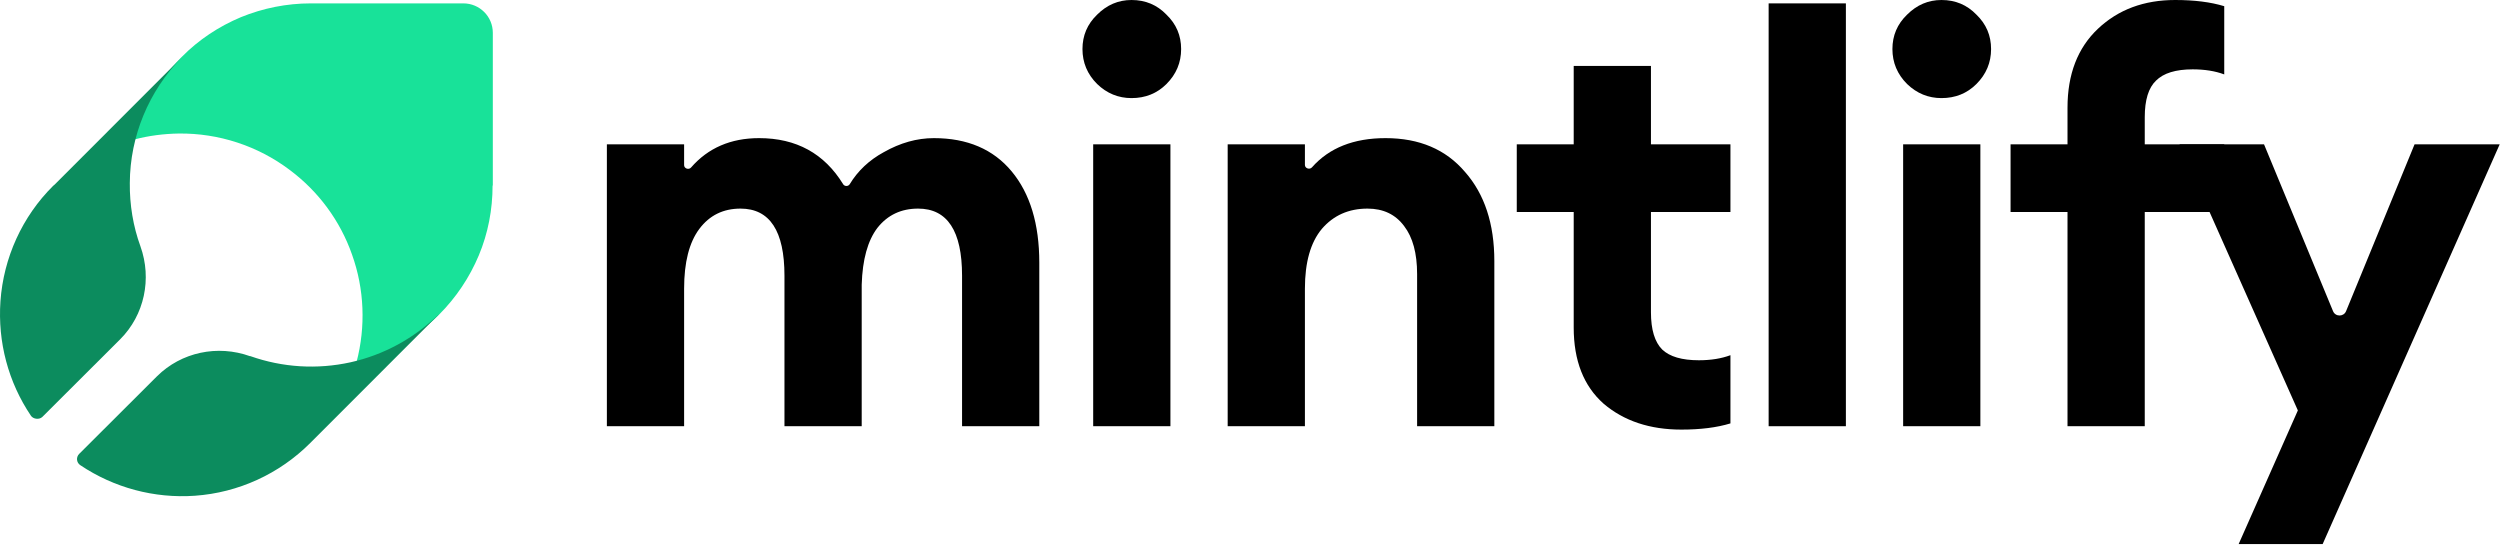
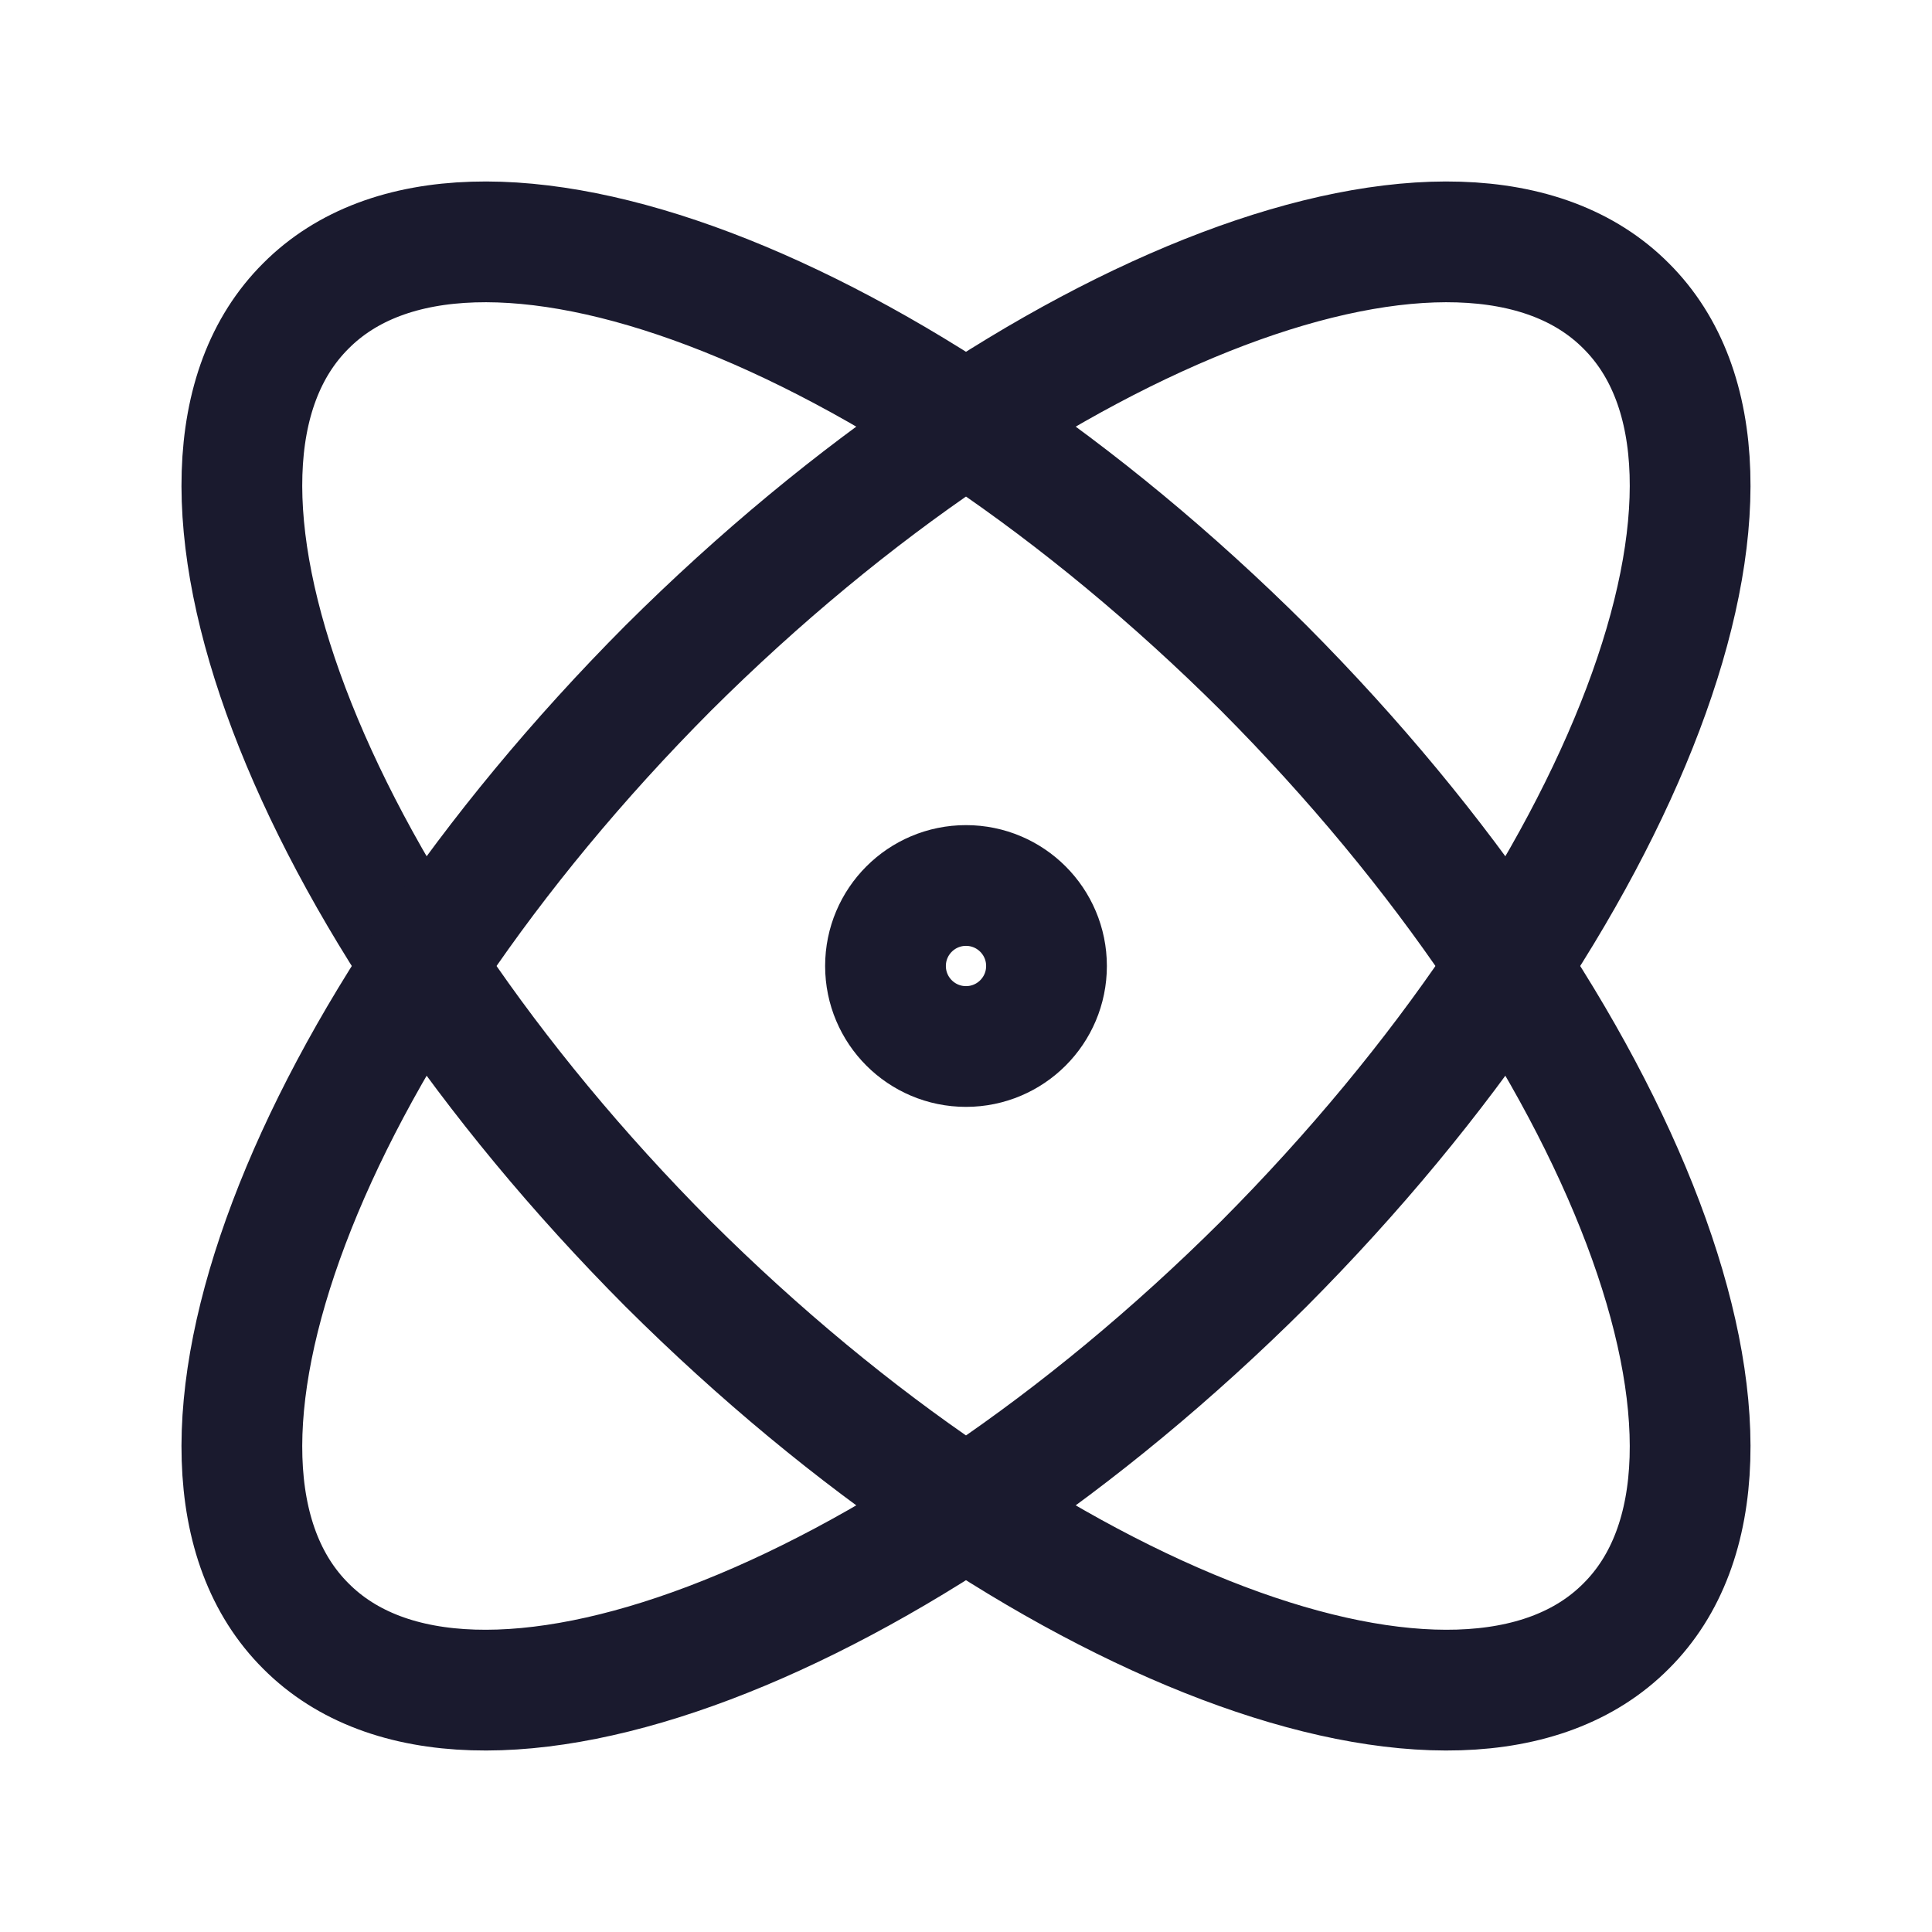
- <svg xmlns="http://www.w3.org/2000/svg" width="1682" height="367" viewBox="0 0 1682 367" fill="none">
-   <path d="M1562.69 366.037H1506.17L1546 276.14L1466.34 97.105H1523.24L1569.66 209.337C1571.28 213.26 1576.84 213.253 1578.45 209.325L1624.52 97.105H1681.79L1562.69 366.037Z" fill="black" />
-   <path d="M1391.02 286.761V142.622H1352.71V97.104H1391.02V72.449C1391.02 49.943 1397.85 32.242 1411.5 19.345C1425.16 6.448 1442.48 0 1463.47 0C1476.37 0 1487.37 1.391 1496.47 4.172V50.069C1490.4 47.793 1483.32 46.656 1475.23 46.656C1463.85 46.656 1455.63 49.184 1450.57 54.242C1445.51 59.046 1442.99 67.265 1442.99 78.897V97.104H1496.47V142.622H1442.99V286.761H1391.02Z" fill="black" />
-   <path d="M1306.22 66.001C1297.37 66.001 1289.66 62.84 1283.08 56.518C1276.51 49.943 1273.22 42.104 1273.22 33C1273.22 23.897 1276.51 16.184 1283.08 9.862C1289.66 3.287 1297.37 0 1306.22 0C1315.58 0 1323.42 3.287 1329.74 9.862C1336.31 16.184 1339.6 23.897 1339.6 33C1339.6 42.104 1336.31 49.943 1329.74 56.518C1323.42 62.84 1315.58 66.001 1306.22 66.001ZM1280.43 286.761V97.104H1332.39V286.761H1280.43Z" fill="black" />
-   <path d="M1189.94 286.761V2.276H1241.91V286.761H1189.94Z" fill="black" />
-   <path d="M1131.24 289.037C1110 289.037 1092.55 283.221 1078.89 271.588C1065.49 259.703 1058.79 242.634 1058.79 220.381V142.622H1020.48V97.104H1058.79V44.38H1110.76V97.104H1164.24V142.622H1110.76V210.14C1110.76 221.772 1113.29 230.117 1118.34 235.174C1123.4 239.979 1131.62 242.381 1143 242.381C1151.09 242.381 1158.17 241.243 1164.24 238.967V284.864C1155.14 287.646 1144.14 289.037 1131.24 289.037Z" fill="black" />
-   <path d="M825.979 286.761V97.104H877.945V110.967C877.945 113.311 881.135 114.347 882.688 112.591C894.273 99.485 910.773 92.932 932.187 92.932C954.946 92.932 972.774 100.518 985.67 115.691C998.82 130.61 1005.39 150.587 1005.39 175.622V286.761H953.429V184.346C953.429 170.438 950.521 159.691 944.704 152.105C938.888 144.265 930.67 140.346 920.049 140.346C907.405 140.346 897.164 144.898 889.325 154.001C881.738 163.105 877.945 176.507 877.945 194.208V286.761H825.979Z" fill="black" />
-   <path d="M761.286 66.001C752.436 66.001 744.723 62.84 738.148 56.518C731.574 49.943 728.286 42.104 728.286 33C728.286 23.897 731.574 16.184 738.148 9.862C744.723 3.287 752.436 0 761.286 0C770.643 0 778.482 3.287 784.804 9.862C791.379 16.184 794.666 23.897 794.666 33C794.666 42.104 791.379 49.943 784.804 56.518C778.482 62.84 770.643 66.001 761.286 66.001ZM735.493 286.761V97.104H787.459V286.761H735.493Z" fill="black" />
-   <path d="M647.273 286.761V185.484C647.273 155.392 637.411 140.346 617.686 140.346C606.307 140.346 597.204 144.645 590.376 153.243C583.801 161.84 580.261 174.61 579.755 191.553V286.761H527.789V185.484C527.789 155.392 517.927 140.346 498.203 140.346C486.571 140.346 477.341 144.898 470.513 154.001C463.685 163.105 460.272 176.507 460.272 194.208V286.761H408.306V97.104H460.272V111.103C460.272 113.435 463.407 114.462 464.939 112.704C476.419 99.522 491.68 92.932 510.72 92.932C535.742 92.932 554.588 103.262 567.259 123.923C568.258 125.553 570.718 125.527 571.712 123.894C577.189 114.891 584.802 107.731 594.548 102.415C605.675 96.093 616.928 92.932 628.307 92.932C650.813 92.932 668.261 100.392 680.652 115.311C693.043 130.231 699.239 150.714 699.239 176.76V286.761H647.273Z" fill="black" />
-   <path d="M331.569 124.833V22.09C331.569 11.065 322.625 2.276 311.764 2.276H209.069C192.938 2.276 176.967 5.472 162.113 11.544C147.26 17.775 133.685 26.724 122.345 38.228L121.546 39.027C106.533 54.207 95.833 73.062 90.402 93.834C100.145 91.277 110.206 89.999 120.268 89.839C147.1 89.52 173.453 98.148 194.855 114.287C214.18 128.668 228.873 148.481 236.859 171.331C245.164 194.5 246.122 219.746 239.893 243.554C260.496 238.122 279.503 227.416 294.675 212.396L295.474 211.597C306.813 200.252 315.917 186.67 322.145 171.81C328.374 156.95 331.409 140.971 331.409 124.833H331.569Z" fill="#18E299" />
-   <path d="M87.337 123.098C87.496 91.579 100.066 61.334 122.182 38.73L36.739 124.212C36.421 124.531 36.102 124.69 35.784 125.008C14.941 145.702 2.371 173.4 0.303 202.69C-1.607 230.07 5.553 257.131 20.828 279.736C22.285 281.892 26.238 282.601 28.466 280.532L80.813 228.319C97.202 211.923 102.293 187.568 94.497 165.759C89.564 152.229 87.178 137.743 87.337 123.098Z" fill="#0C8C5E" />
-   <path d="M294.976 211.605C278.587 227.683 258.062 238.826 235.786 243.761C213.351 248.695 190.121 247.263 168.482 239.622C168.482 239.622 168.323 239.622 168.164 239.622C146.365 231.822 122.022 236.916 105.633 253.153L53.285 305.365C51.057 307.594 51.376 311.255 54.081 313.006C76.674 328.128 103.724 335.451 131.091 333.541C160.368 331.471 187.894 318.896 208.737 298.043L209.533 297.247L294.976 211.764V211.605Z" fill="#0C8C5E" />
+ <svg xmlns="http://www.w3.org/2000/svg" width="32" height="32" viewBox="0 0 24 24" fill="none" stroke="#1a1a2e" stroke-width="1.5" stroke-linecap="round" stroke-linejoin="round">
+   <circle cx="12" cy="12" r="1" />
+   <path d="M20.2 20.2c2.04-2.03.02-7.36-4.5-11.9-4.54-4.52-9.87-6.54-11.9-4.5-2.04 2.03-.02 7.36 4.5 11.9 4.54 4.52 9.87 6.54 11.9 4.5Z" />
+   <path d="M15.7 15.7c4.52-4.54 6.54-9.87 4.5-11.9-2.03-2.04-7.36-.02-11.9 4.5-4.52 4.54-6.54 9.87-4.5 11.9 2.03 2.04 7.36.02 11.9-4.5Z" />
</svg>
